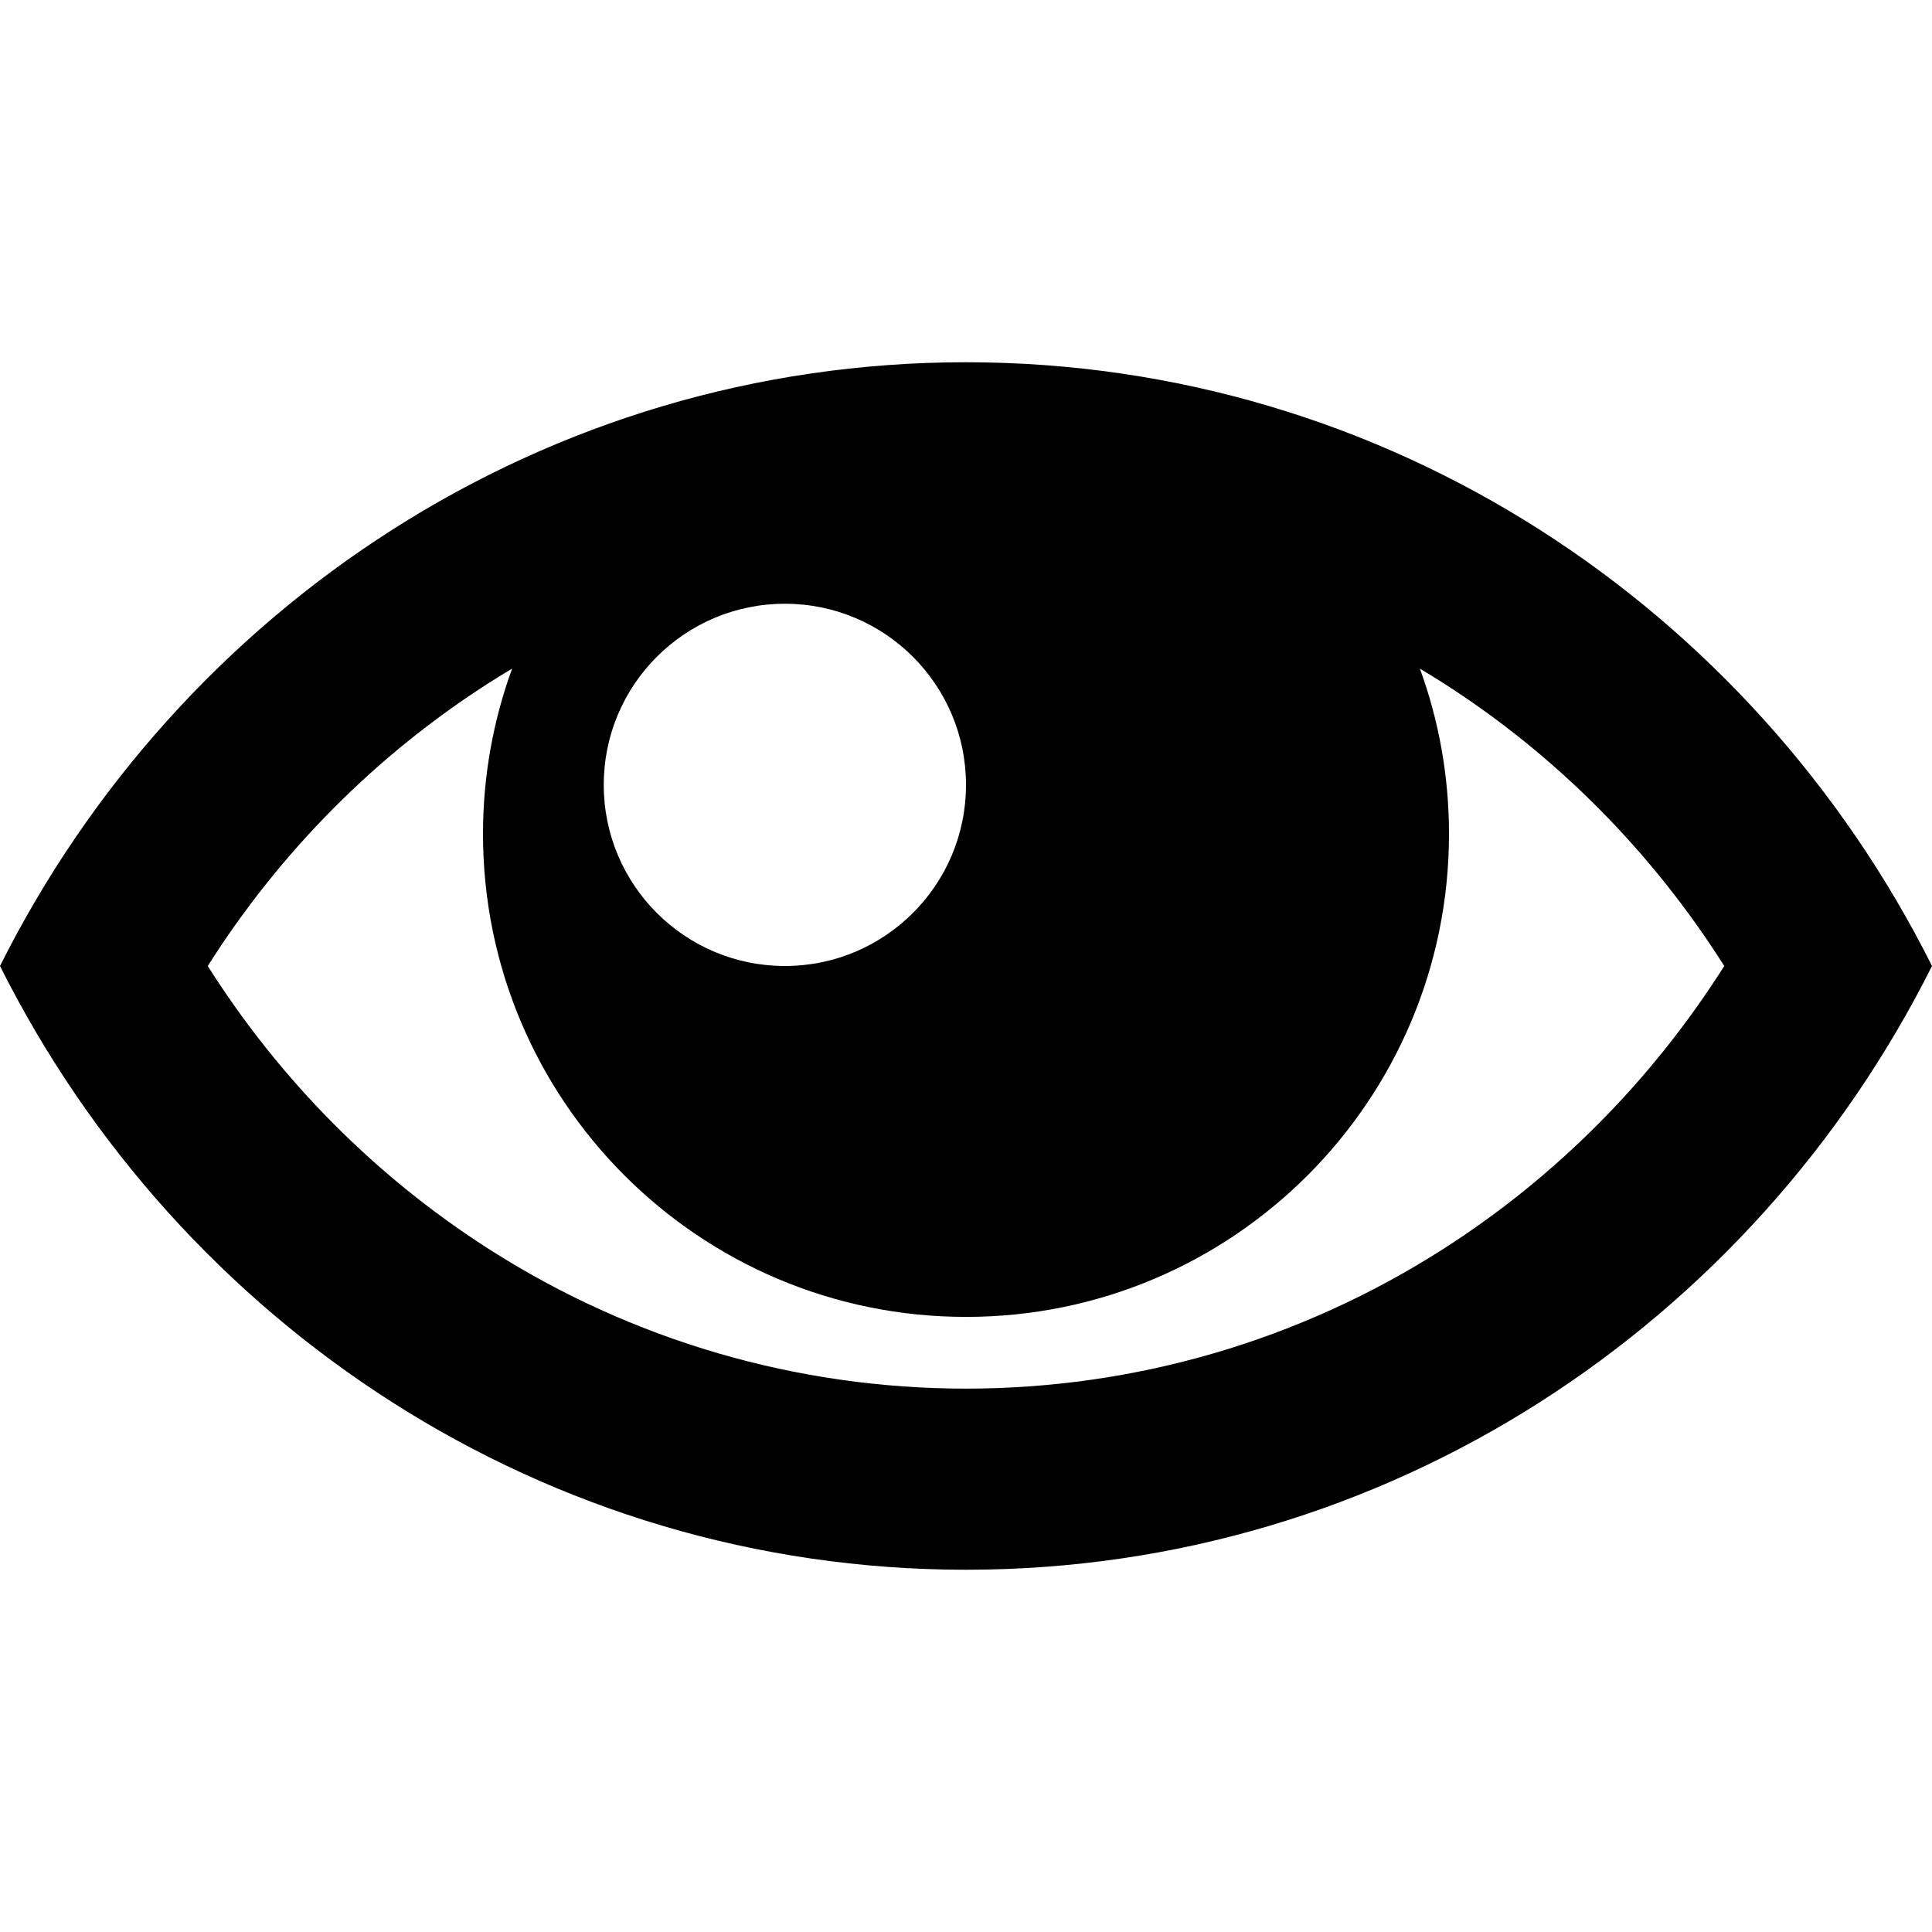
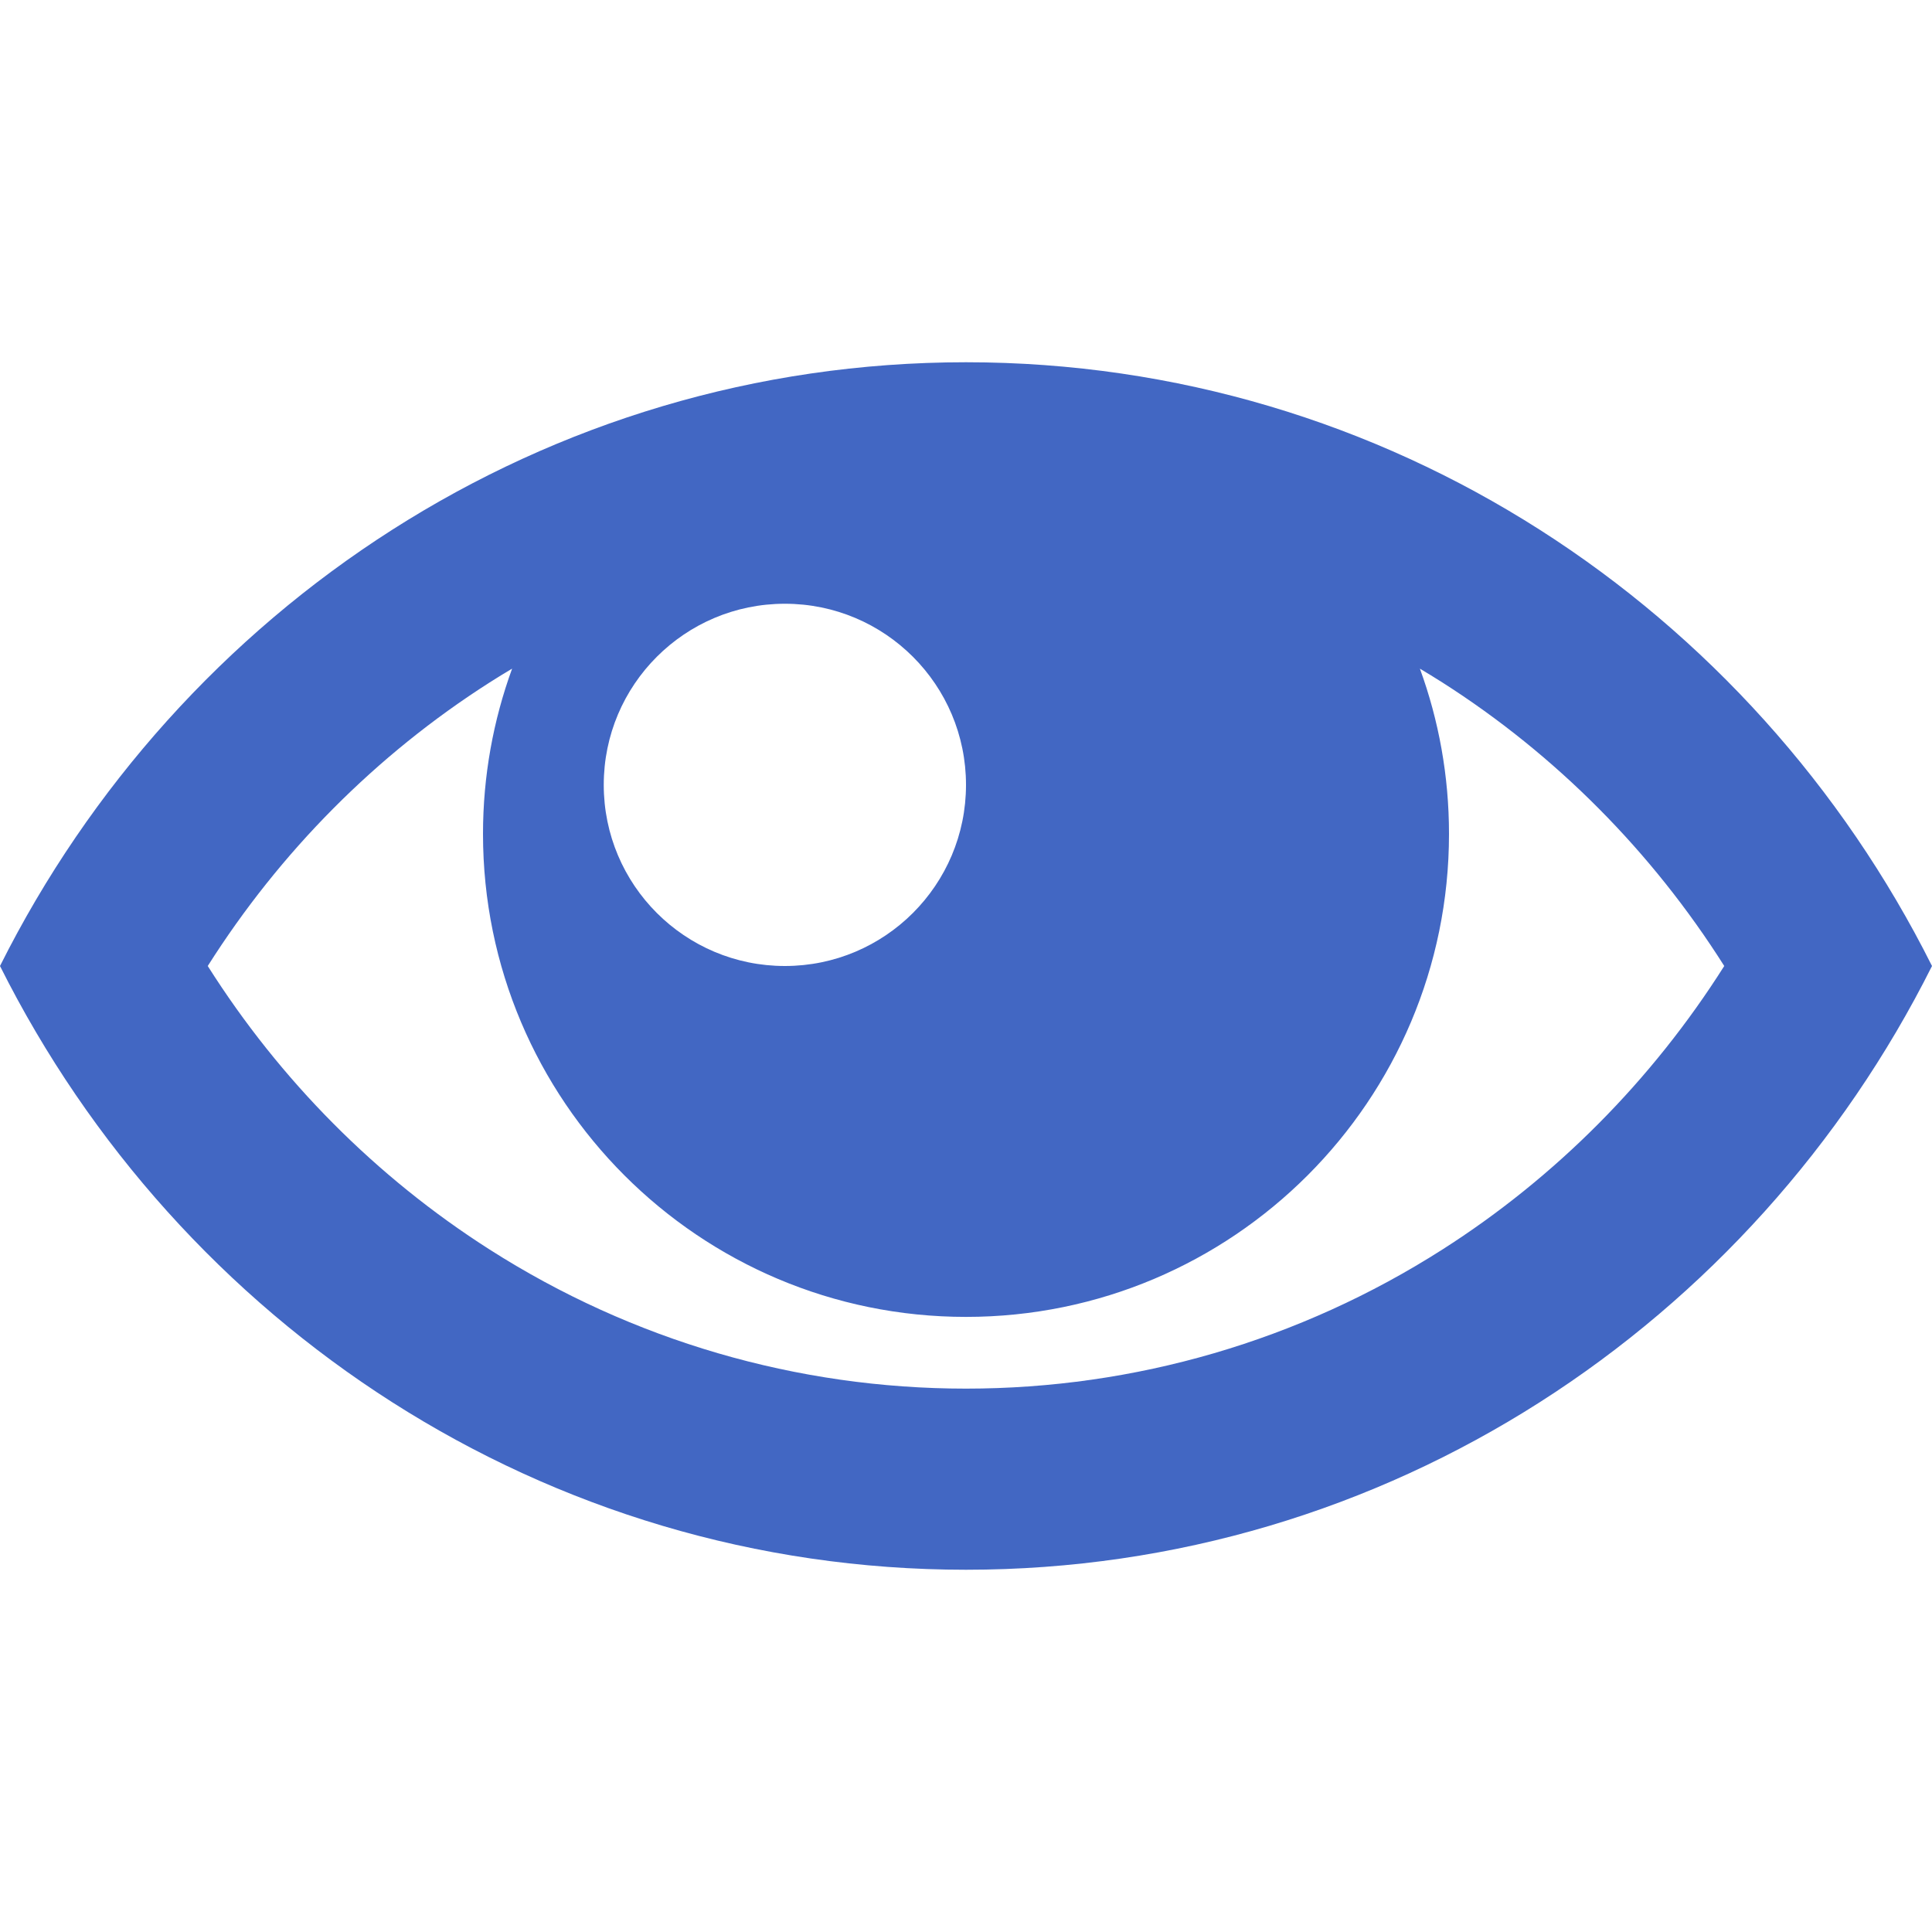
<svg xmlns="http://www.w3.org/2000/svg" version="1.1" width="32" height="32" viewBox="0 0 32 32">
-   <path d="M16 6c-6.979 0-13.028 4.064-16 10 2.972 5.936 9.021 10 16 10s13.027-4.064 16-10c-2.972-5.936-9.021-10-16-10zM23.889 11.303c1.88 1.199 3.473 2.805 4.67 4.697-1.197 1.891-2.79 3.498-4.67 4.697-2.362 1.507-5.090 2.303-7.889 2.303s-5.527-0.796-7.889-2.303c-1.88-1.199-3.473-2.805-4.67-4.697 1.197-1.891 2.79-3.498 4.67-4.697 0.122-0.078 0.246-0.154 0.371-0.228-0.311 0.854-0.482 1.776-0.482 2.737 0 4.418 3.582 8 8 8s8-3.582 8-8c0-0.962-0.17-1.883-0.482-2.737 0.124 0.074 0.248 0.15 0.371 0.228v0zM16 13c0 1.657-1.343 3-3 3s-3-1.343-3-3 1.343-3 3-3 3 1.343 3 3z" />
+   <path fill="#4267c3" d="M16 6c-6.979 0-13.028 4.064-16 10 2.972 5.936 9.021 10 16 10s13.027-4.064 16-10c-2.972-5.936-9.021-10-16-10zM23.889 11.303c1.88 1.199 3.473 2.805 4.67 4.697-1.197 1.891-2.79 3.498-4.67 4.697-2.362 1.507-5.090 2.303-7.889 2.303s-5.527-0.796-7.889-2.303c-1.88-1.199-3.473-2.805-4.67-4.697 1.197-1.891 2.79-3.498 4.67-4.697 0.122-0.078 0.246-0.154 0.371-0.228-0.311 0.854-0.482 1.776-0.482 2.737 0 4.418 3.582 8 8 8s8-3.582 8-8c0-0.962-0.17-1.883-0.482-2.737 0.124 0.074 0.248 0.15 0.371 0.228v0zM16 13c0 1.657-1.343 3-3 3s-3-1.343-3-3 1.343-3 3-3 3 1.343 3 3z" />
</svg>
